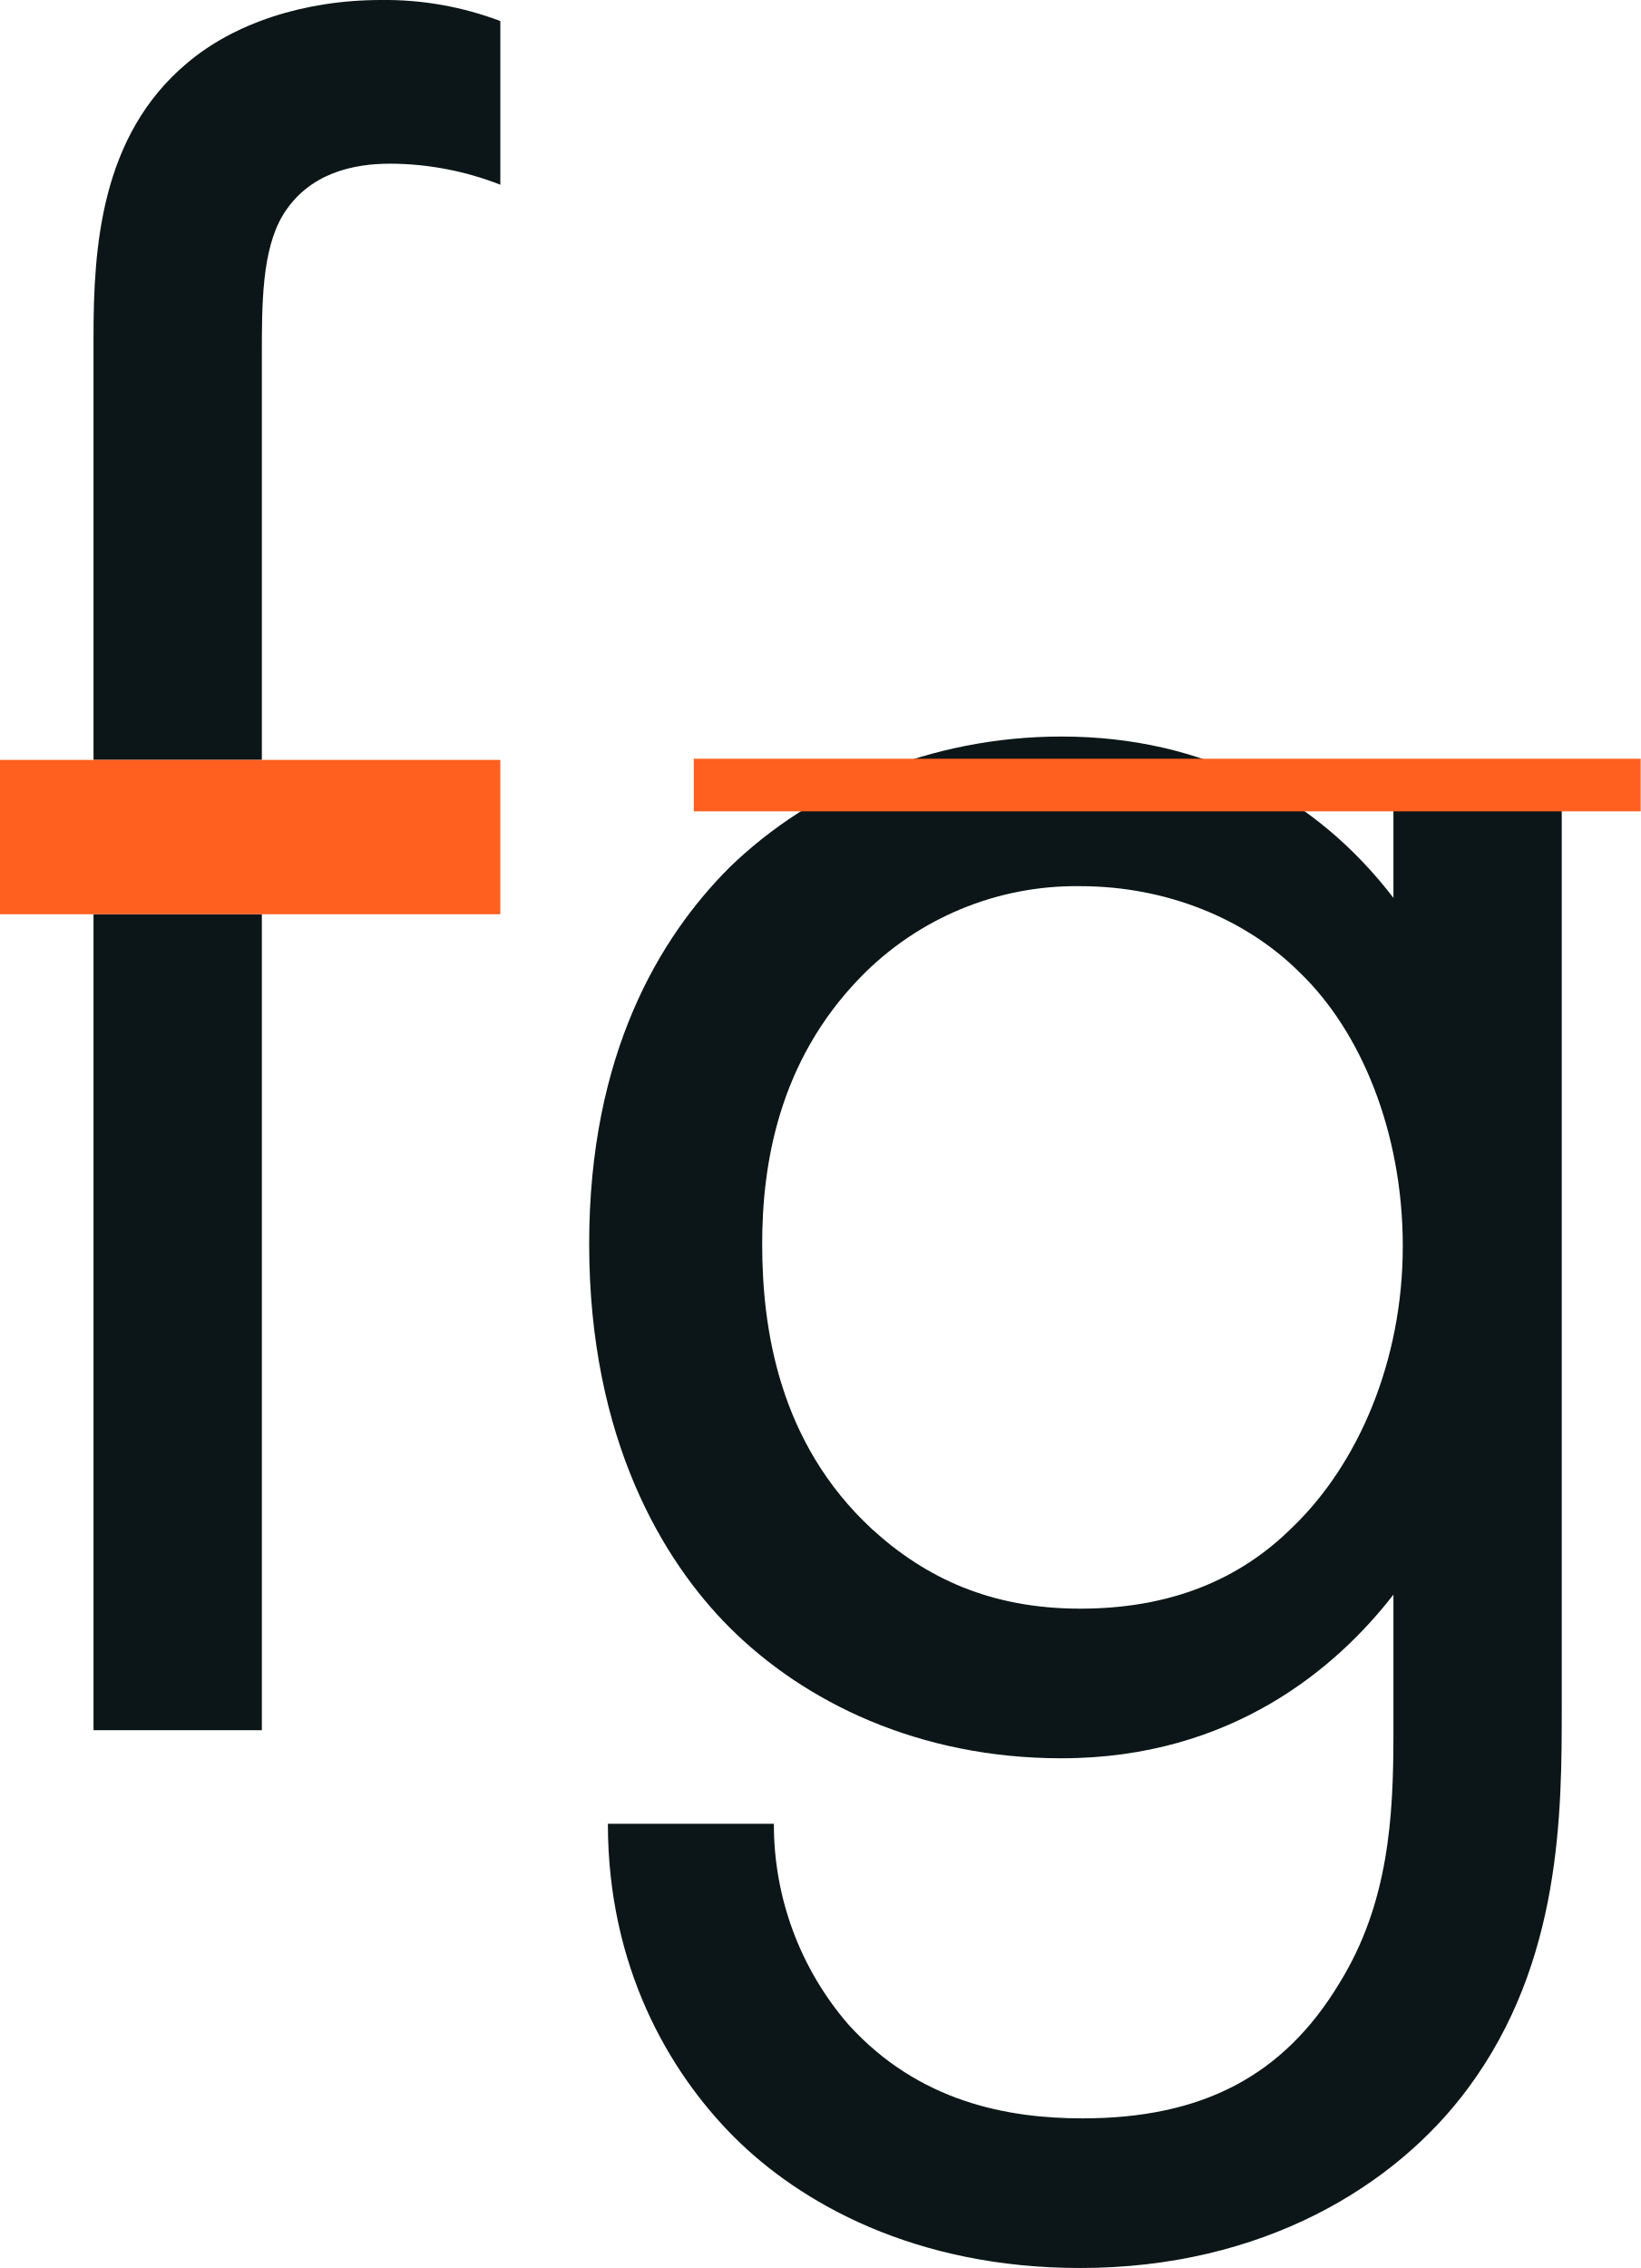
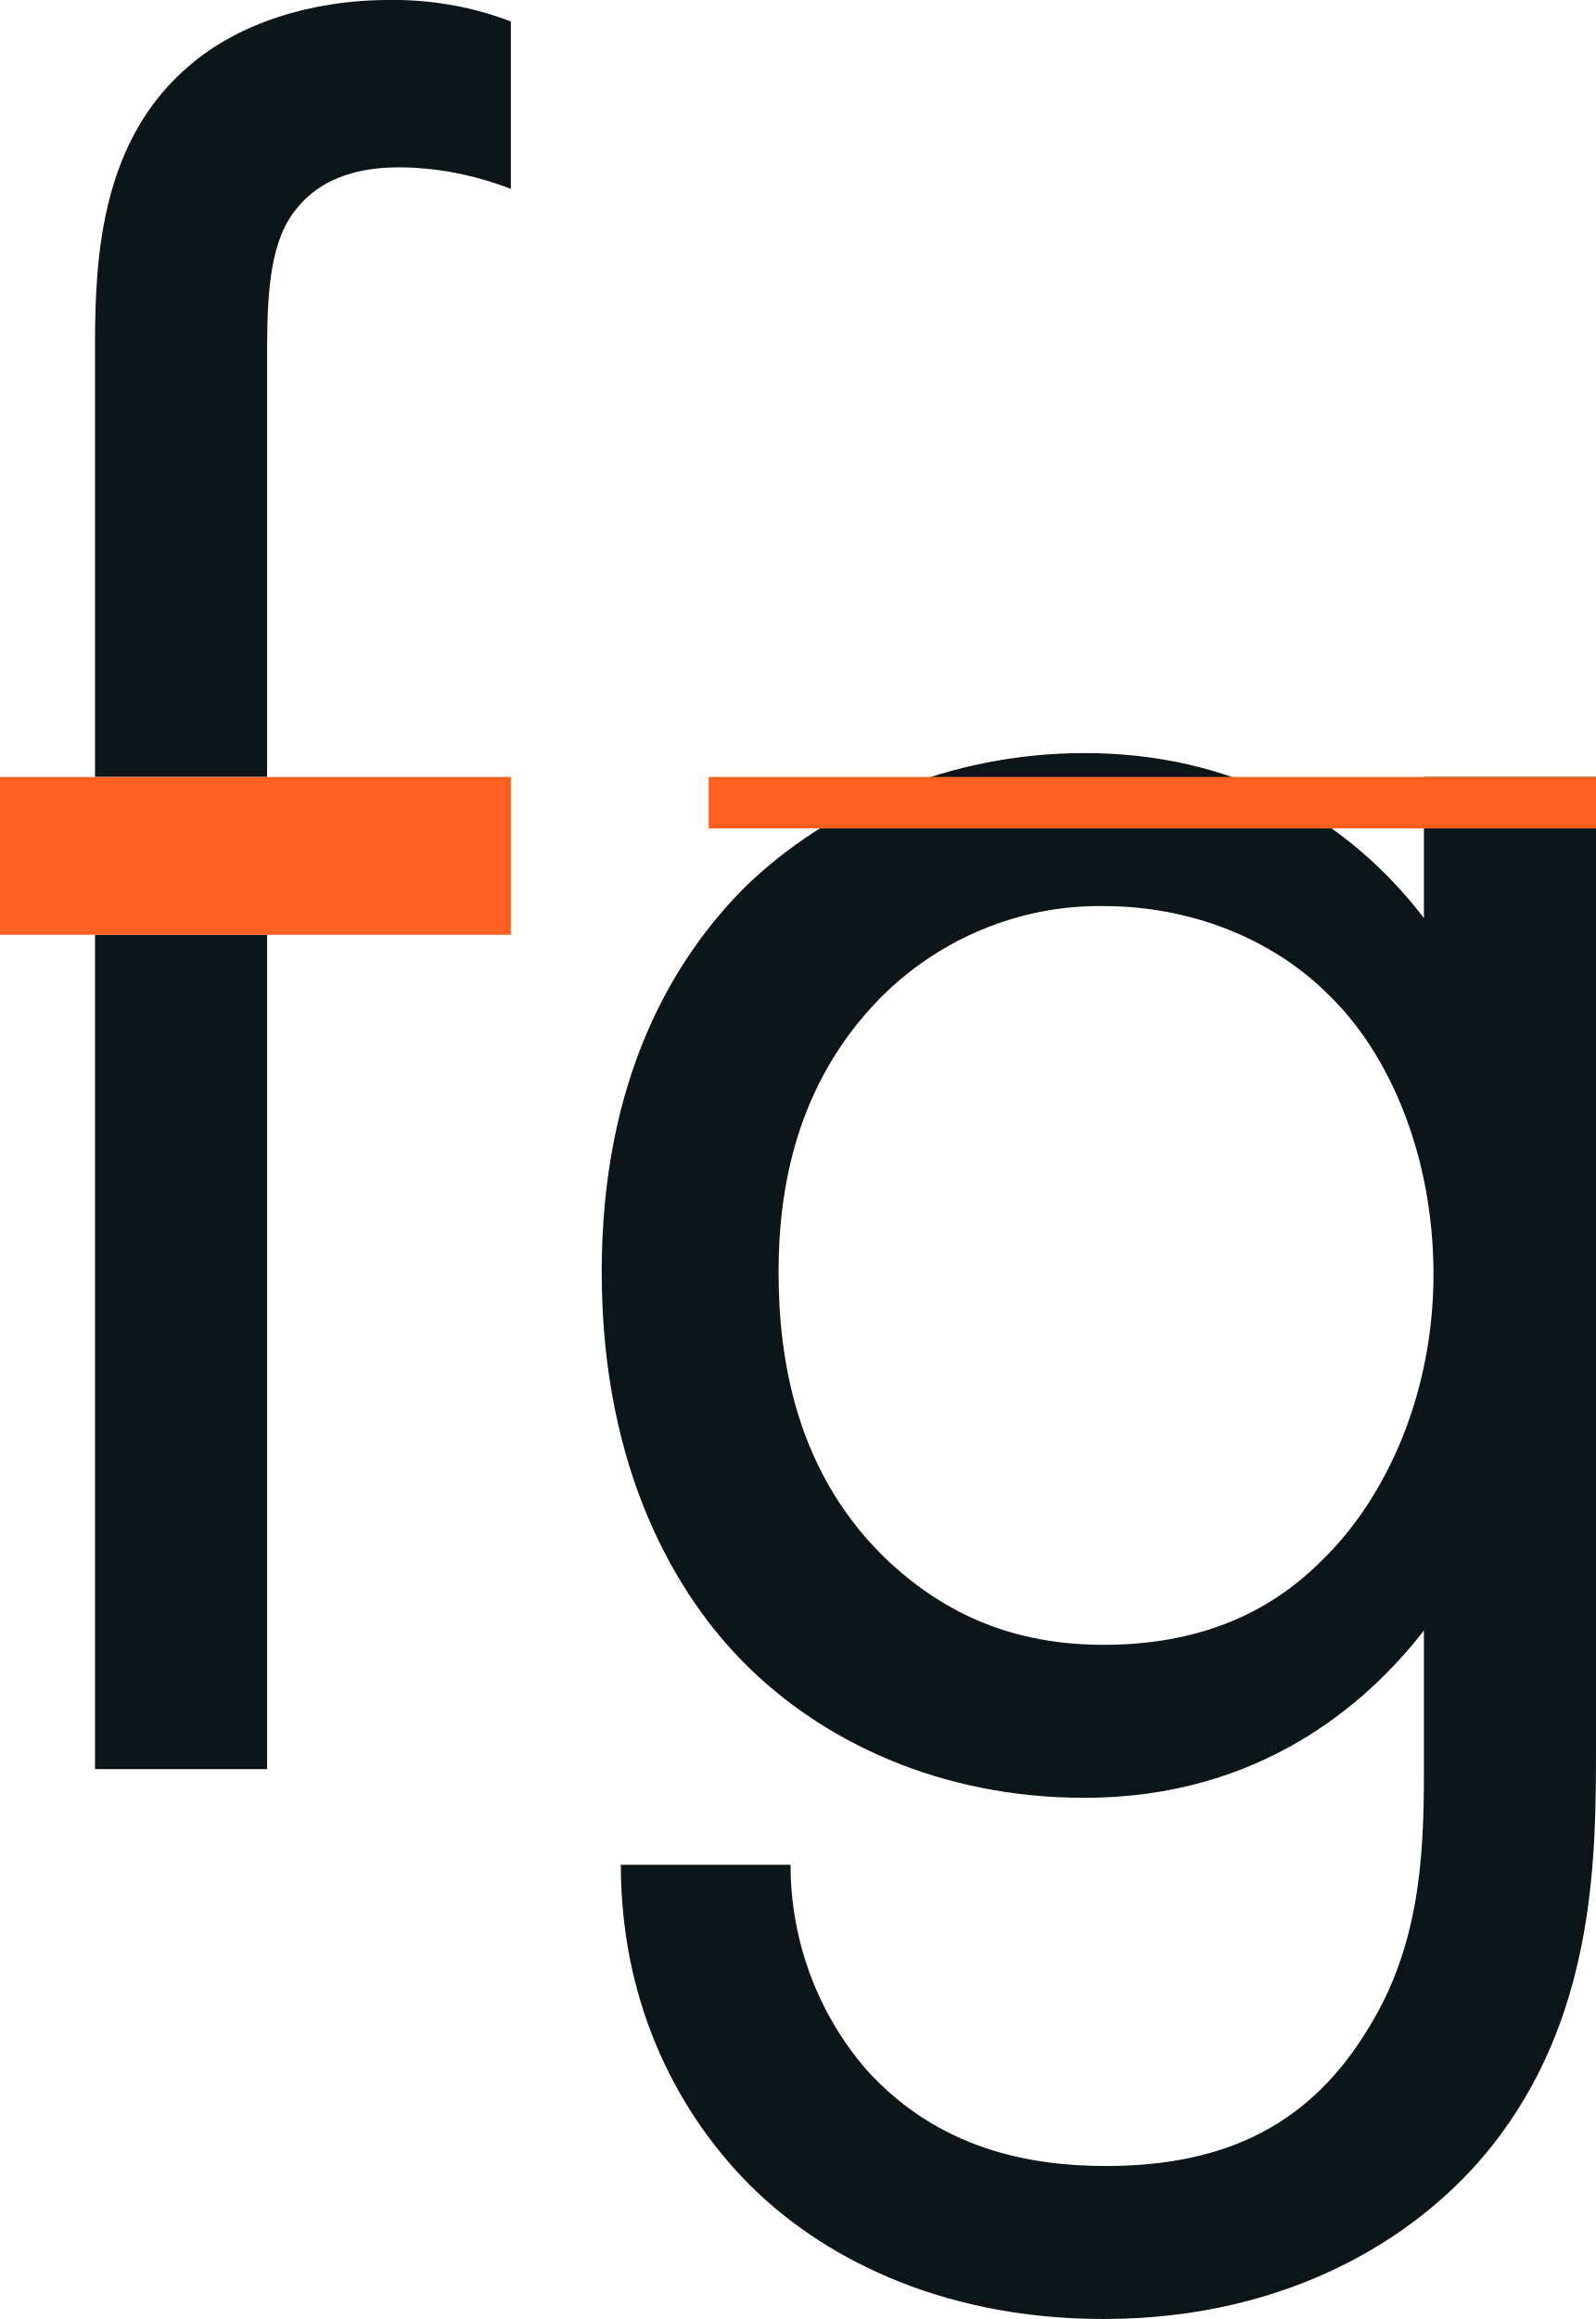
- <svg xmlns="http://www.w3.org/2000/svg" id="Layer_1" data-name="Layer 1" viewBox="0 0 280.7 387.998">
-   <defs>
-     <style>.cls-1{fill:#0c1618;}.cls-2,.cls-3{fill:#ff5f1f;}.cls-3{stroke:#ff5f1f;stroke-miterlimit:10;stroke-width:9px;}</style>
-   </defs>
-   <path class="cls-1" d="M174,70.7c-13.2,0-25.2,4-33.2,10.8-14.8,12.4-16,31.6-16,46.8v72.4h28.8V131.5c0-8.8,0-18,3.6-24,4.4-7.2,12-8.8,18.4-8.8a52.239,52.239,0,0,1,18.8,3.6v-28A55.658,55.658,0,0,0,174,70.7Zm-49.2,296h28.8V227.1H124.8Z" transform="translate(-108.8 -70.70001)" />
-   <path class="cls-1" d="M347.198,200.702h28.8V362.699c0,18,0,43.6-16,65.199-12.399,16.8-35.199,30.8-66.398,30.8-28.4,0-48-11.2-59.199-22.4-11.2-11.199-21.6-29.199-21.6-53.599H241.2A52.259,52.259,0,0,0,254,417.099c12,13.199,27.199,16,39.999,16,20.399,0,34.399-7.2,44-23.2,8.399-13.6,9.199-28.399,9.199-42.399V343.5c-9.6,12.399-27.6,27.999-56.799,27.999-24.399,0-43.999-9.6-56.799-22.399-11.2-11.2-24-31.999-24-65.599,0-32.399,12-52.4,24-64.399,13.999-13.6,34.399-22.4,56.799-22.4,24.399,0,43.6,10.4,56.799,27.6ZM256,237.901c-14,14.399-16.8,32-16.8,45.6C239.2,297.9,242,317.5,258,332.3c9.199,8.4,20.399,13.6,35.6,13.6,15.199,0,27.199-4.8,36.399-13.999,11.199-10.8,18.8-28.4,18.8-48s-7.2-36.799-17.601-46.799c-9.199-9.2-22.799-14.8-37.599-14.8A51.457,51.457,0,0,0,256,237.901Z" transform="translate(-108.8 -70.70001)" />
-   <rect class="cls-2" y="130" width="85.6" height="26.4" />
-   <line class="cls-3" x1="118.7" y1="134.3" x2="280.7" y2="134.3" />
+ <svg xmlns="http://www.w3.org/2000/svg" version="1.1" id="Layer_1" x="0px" y="0px" viewBox="0 0 267 388" style="enable-background:new 0 0 267 388;" xml:space="preserve">
+   <style type="text/css">
+ 	.st0{fill:#0C1618;}
+ 	.st1{fill:#FF5F1F;}
+ 	.st2{fill:none;stroke:#FF5F1F;stroke-width:8.617;stroke-miterlimit:10;}
+ </style>
+   <path class="st0" d="M65.1,0C51.9,0,39.9,4,31.9,10.8c-14.8,12.4-16,31.6-16,46.8V130h28.8V60.8c0-8.8,0-18,3.6-24  c4.4-7.2,12-8.8,18.4-8.8c6.4,0,12.8,1.3,18.8,3.6v-28C79,1.1,72.1-0.1,65.1,0z M15.9,296h28.8V156.4H15.9V296z" />
+   <path class="st0" d="M238.3,130h28.8v162c0,18,0,43.6-16,65.2C238.7,374,215.9,388,184.7,388c-28.4,0-48-11.2-59.2-22.4  c-11.2-11.2-21.6-29.2-21.6-53.6h28.4c0,12.6,4.5,24.9,12.8,34.4c12,13.2,27.2,16,40,16c20.4,0,34.4-7.2,44-23.2  c8.4-13.6,9.2-28.4,9.2-42.4v-24c-9.6,12.4-27.6,28-56.8,28c-24.4,0-44-9.6-56.8-22.4c-11.2-11.2-24-32-24-65.6  c0-32.4,12-52.4,24-64.4c14-13.6,34.4-22.4,56.8-22.4c24.4,0,43.6,10.4,56.8,27.6L238.3,130z M147.1,167.2  c-14,14.4-16.8,32-16.8,45.6c0,14.4,2.8,34,18.8,48.8c9.2,8.4,20.4,13.6,35.6,13.6c15.2,0,27.2-4.8,36.4-14  c11.2-10.8,18.8-28.4,18.8-48s-7.2-36.8-17.6-46.8c-9.2-9.2-22.8-14.8-37.6-14.8C170.6,151.4,157,157.1,147.1,167.2z" />
+   <rect x="-0.1" y="130" class="st1" width="85.6" height="26.4" />
+   <line class="st2" x1="118.6" y1="134.3" x2="267.1" y2="134.3" />
</svg>
